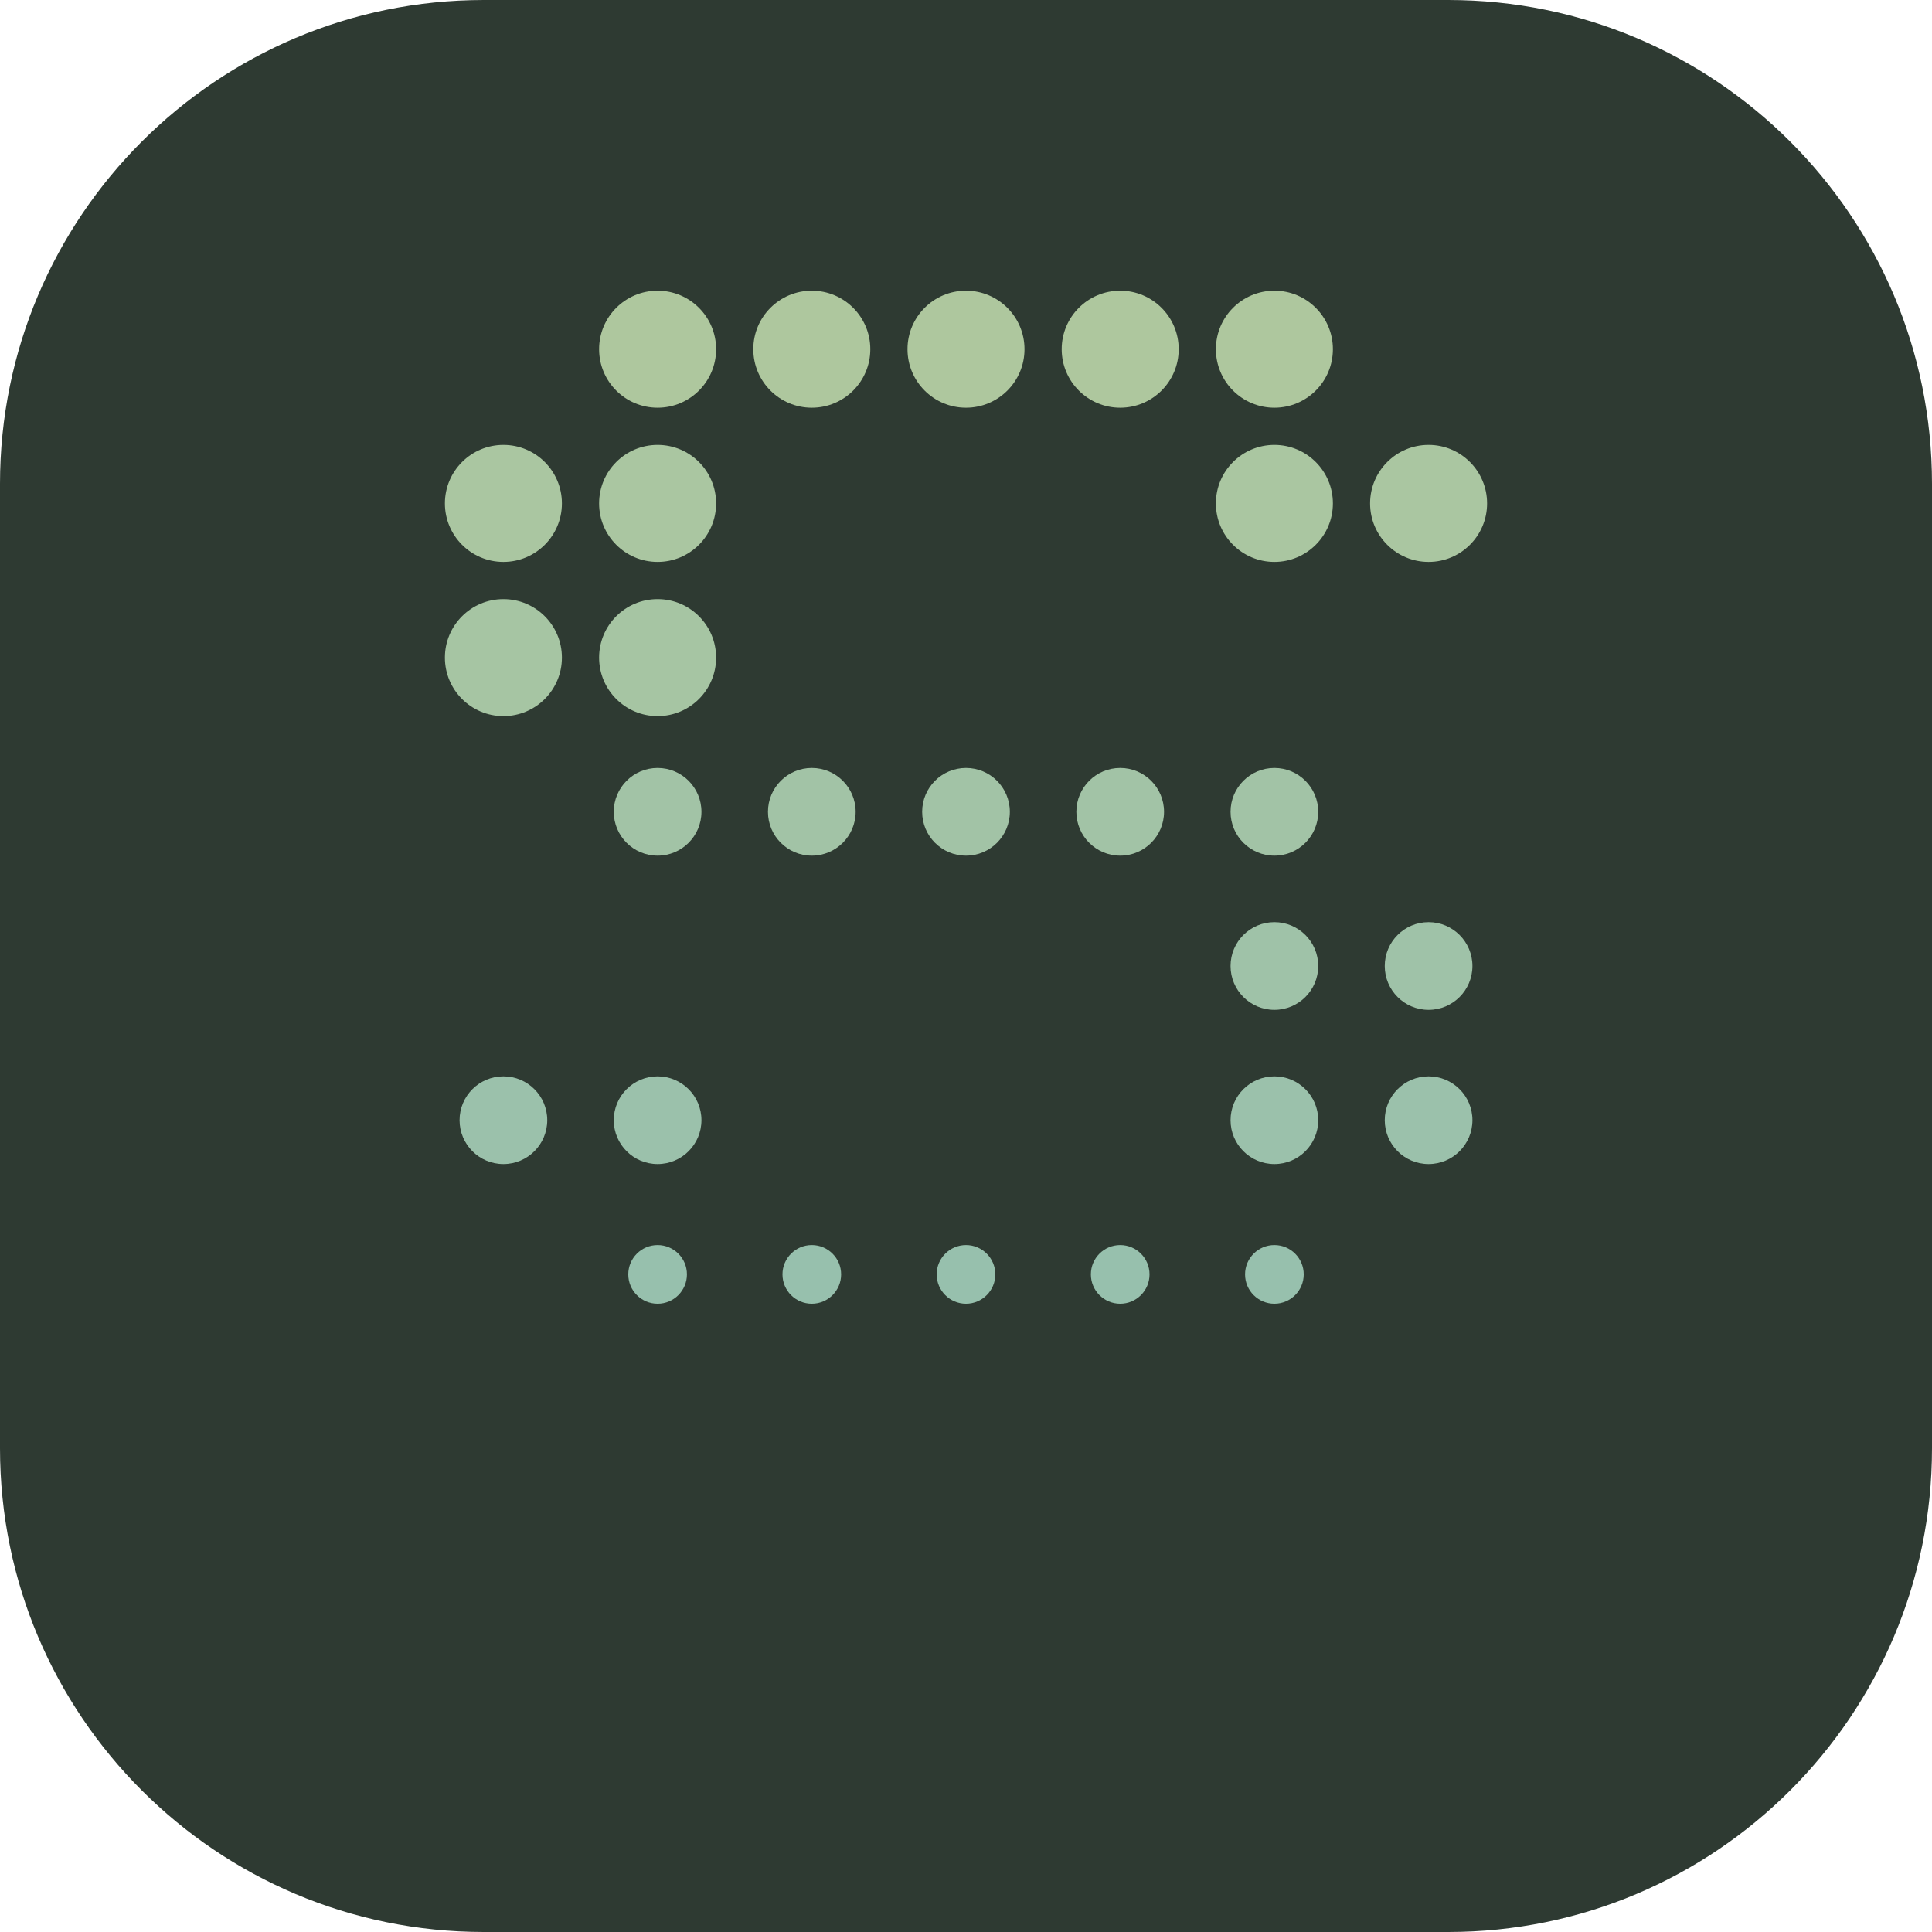
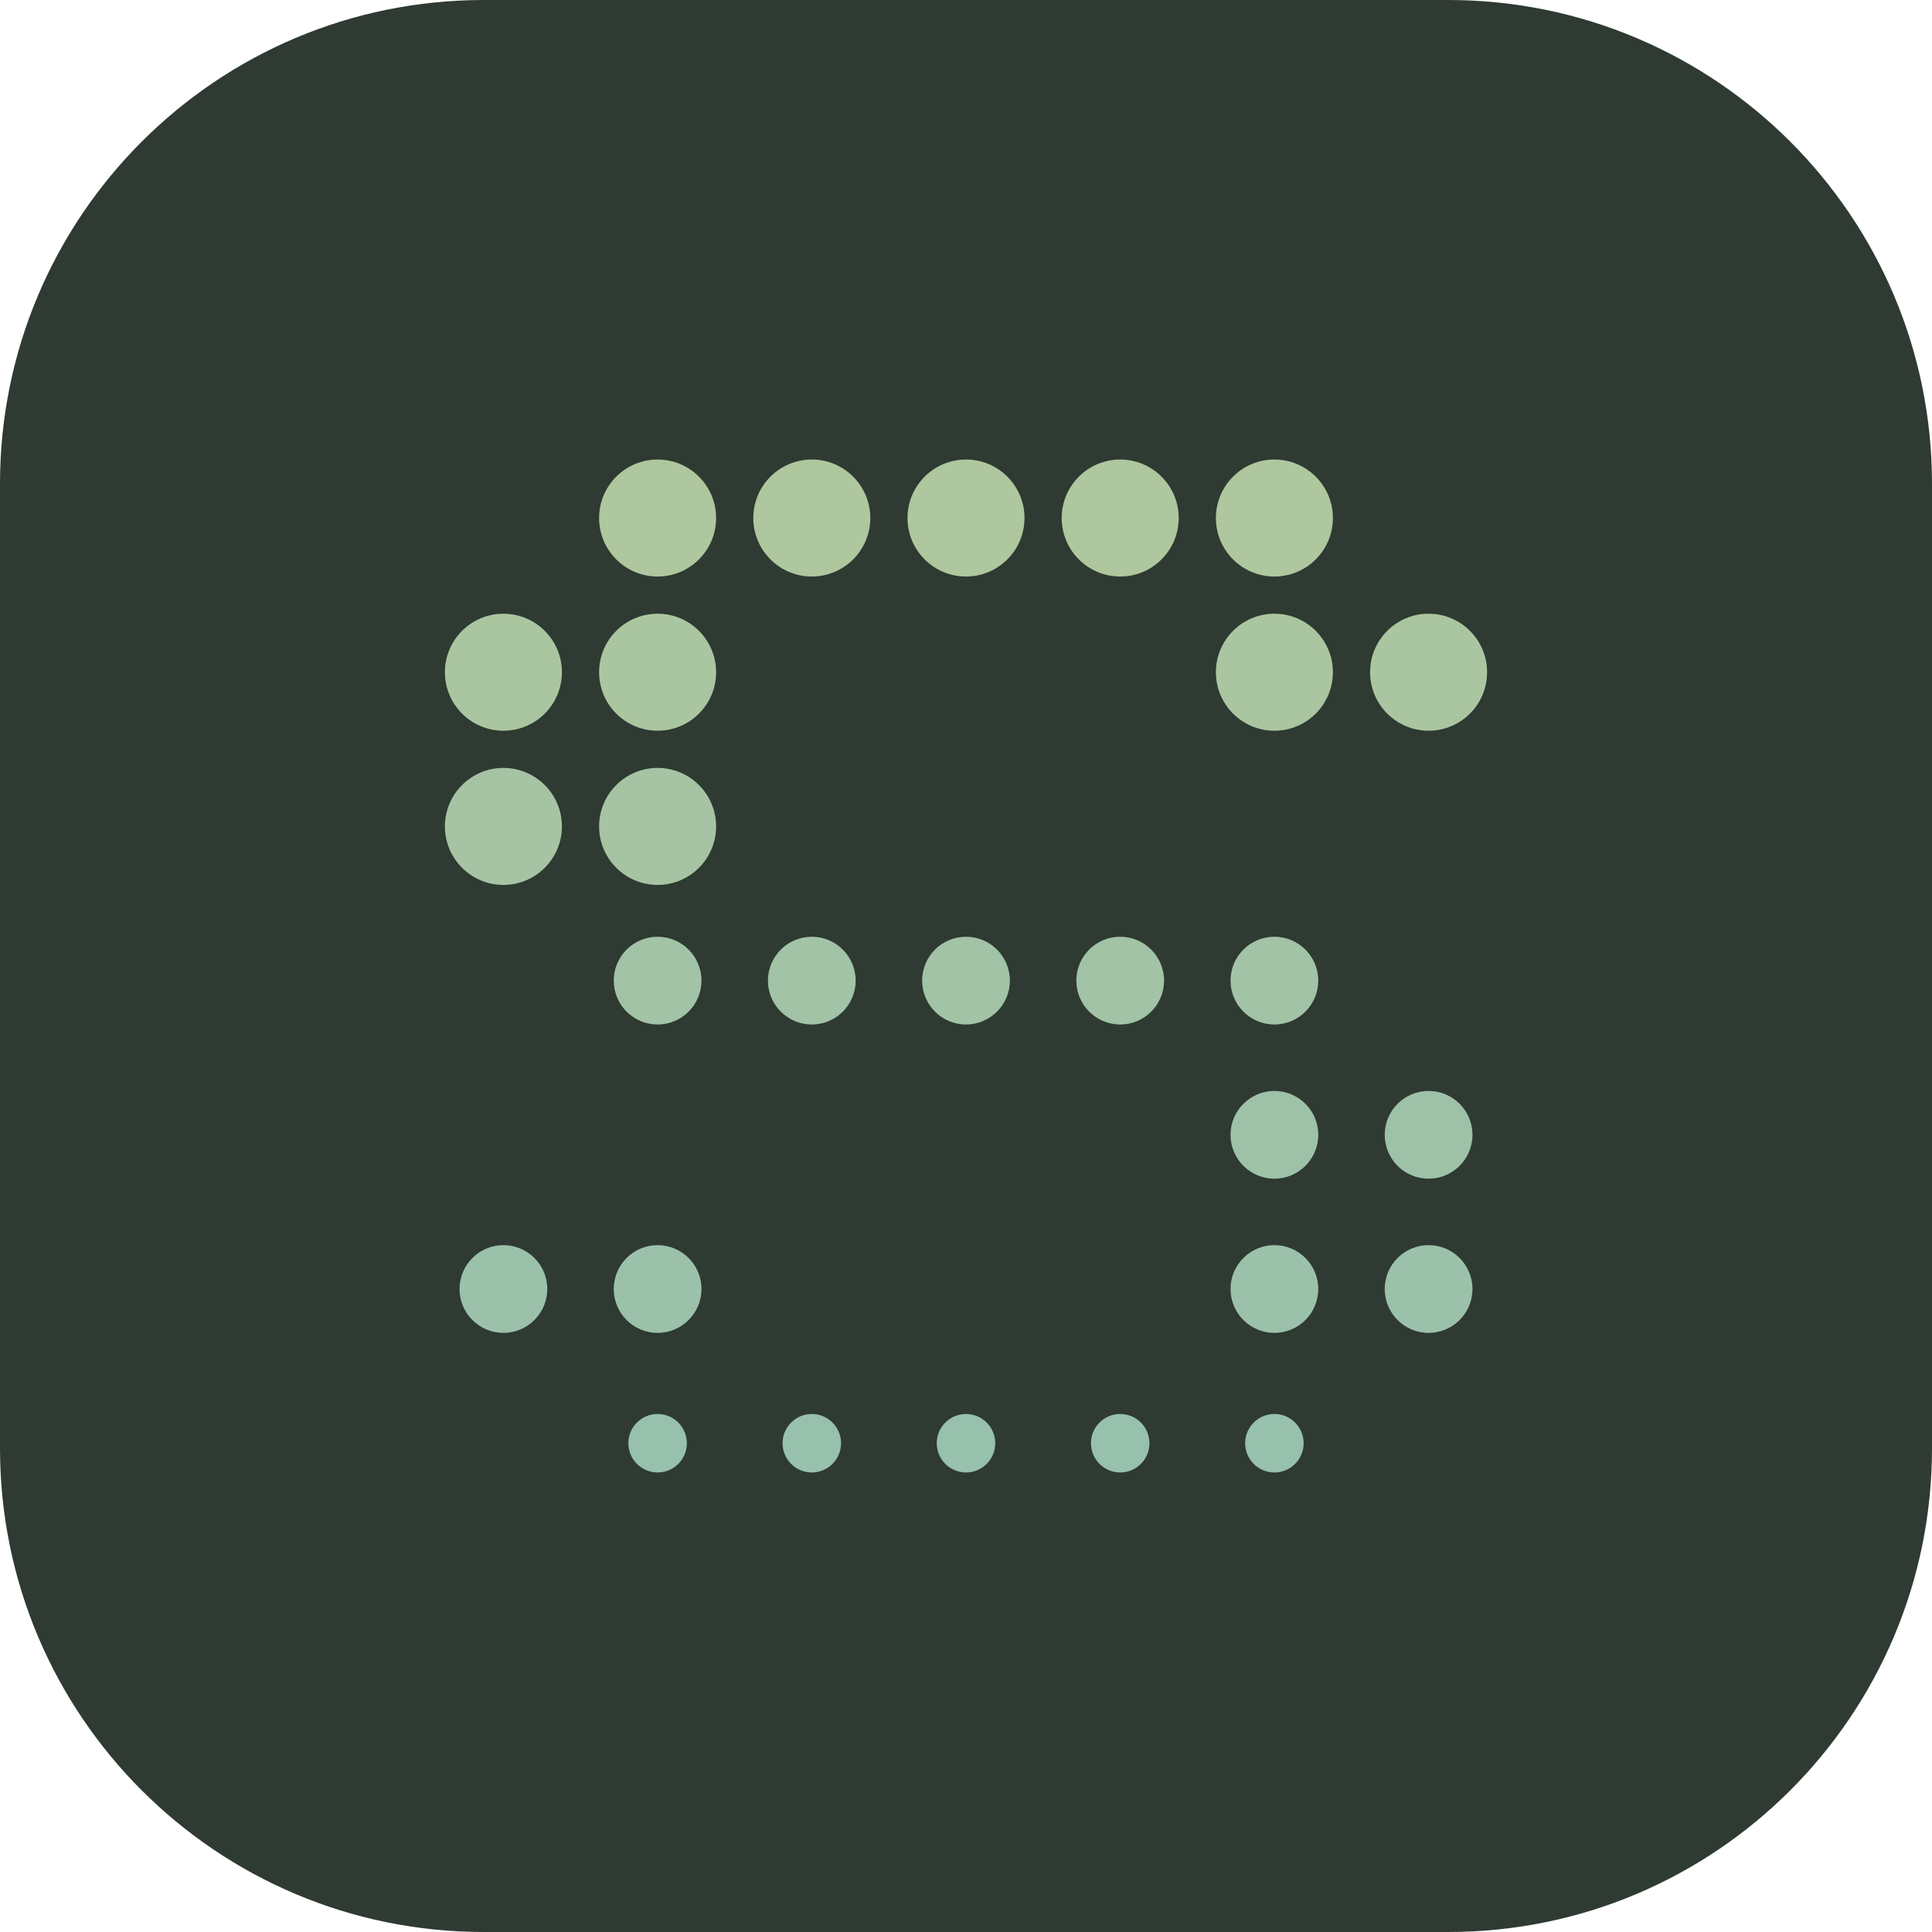
<svg xmlns="http://www.w3.org/2000/svg" viewBox="0 0 127.8 127.8" width="127.8" height="127.8">
  <rect width="127.8" height="127.8" rx="32" fill="#2E3A32" />
-   <circle cx="43.5" cy="23.1" r="3.87" fill="#aec79e" />
-   <circle cx="53.7" cy="23.1" r="3.87" fill="#aec79e" />
-   <circle cx="63.9" cy="23.1" r="3.87" fill="#aec79e" />
-   <circle cx="74.1" cy="23.1" r="3.87" fill="#aec79e" />
-   <circle cx="84.3" cy="23.1" r="3.87" fill="#aec79e" />
-   <circle cx="33.3" cy="33.3" r="3.87" fill="#aac6a1" />
-   <circle cx="43.5" cy="33.3" r="3.87" fill="#aac6a1" />
-   <circle cx="84.3" cy="33.3" r="3.87" fill="#aac6a1" />
-   <circle cx="94.5" cy="33.3" r="3.87" fill="#aac6a1" />
-   <circle cx="33.3" cy="43.5" r="3.87" fill="#a6c5a3" />
-   <circle cx="43.5" cy="43.5" r="3.87" fill="#a6c5a3" />
-   <circle cx="43.5" cy="53.7" r="2.9" fill="#a2c3a6" />
-   <circle cx="53.7" cy="53.7" r="2.9" fill="#a2c3a6" />
-   <circle cx="63.9" cy="53.7" r="2.9" fill="#a2c3a6" />
-   <circle cx="74.1" cy="53.7" r="2.9" fill="#a2c3a6" />
-   <circle cx="84.3" cy="53.7" r="2.9" fill="#a2c3a6" />
-   <circle cx="84.3" cy="63.9" r="2.9" fill="#9fc2a8" />
-   <circle cx="94.5" cy="63.9" r="2.9" fill="#9fc2a8" />
-   <circle cx="33.3" cy="74.1" r="2.9" fill="#9bc1ab" />
-   <circle cx="43.5" cy="74.1" r="2.9" fill="#9bc1ab" />
-   <circle cx="84.3" cy="74.1" r="2.9" fill="#9bc1ab" />
-   <circle cx="94.5" cy="74.1" r="2.9" fill="#9bc1ab" />
-   <circle cx="43.5" cy="84.3" r="1.94" fill="#97c0ad" />
-   <circle cx="53.7" cy="84.3" r="1.94" fill="#97c0ad" />
-   <circle cx="63.9" cy="84.3" r="1.94" fill="#97c0ad" />
-   <circle cx="74.1" cy="84.3" r="1.94" fill="#97c0ad" />
-   <circle cx="84.3" cy="84.3" r="1.94" fill="#97c0ad" />
+   <circle cx="43.5" cy="34.267" r="3.87" fill="#aec79e" />
+   <circle cx="53.7" cy="34.267" r="3.87" fill="#aec79e" />
+   <circle cx="63.9" cy="34.267" r="3.87" fill="#aec79e" />
+   <circle cx="74.1" cy="34.267" r="3.87" fill="#aec79e" />
+   <circle cx="84.3" cy="34.267" r="3.87" fill="#aec79e" />
+   <circle cx="33.3" cy="44.467" r="3.87" fill="#aac6a0" />
+   <circle cx="43.5" cy="44.467" r="3.87" fill="#aac6a0" />
+   <circle cx="84.3" cy="44.467" r="3.87" fill="#aac6a0" />
+   <circle cx="94.5" cy="44.467" r="3.87" fill="#aac6a0" />
+   <circle cx="33.3" cy="54.667" r="3.87" fill="#a6c4a3" />
+   <circle cx="43.5" cy="54.667" r="3.87" fill="#a6c4a3" />
+   <circle cx="43.5" cy="64.867" r="2.902" fill="#a2c3a6" />
+   <circle cx="53.7" cy="64.867" r="2.902" fill="#a2c3a6" />
+   <circle cx="63.9" cy="64.867" r="2.902" fill="#a2c3a6" />
+   <circle cx="74.1" cy="64.867" r="2.902" fill="#a2c3a6" />
+   <circle cx="84.3" cy="64.867" r="2.902" fill="#a2c3a6" />
+   <circle cx="84.3" cy="75.067" r="2.902" fill="#9ec2a8" />
+   <circle cx="94.5" cy="75.067" r="2.902" fill="#9ec2a8" />
+   <circle cx="33.3" cy="85.267" r="2.902" fill="#9bc1aa" />
+   <circle cx="43.5" cy="85.267" r="2.902" fill="#9bc1aa" />
+   <circle cx="84.3" cy="85.267" r="2.902" fill="#9bc1aa" />
+   <circle cx="94.5" cy="85.267" r="2.902" fill="#9bc1aa" />
+   <circle cx="43.5" cy="95.468" r="1.935" fill="#97c0ad" />
+   <circle cx="53.7" cy="95.468" r="1.935" fill="#97c0ad" />
+   <circle cx="63.9" cy="95.468" r="1.935" fill="#97c0ad" />
+   <circle cx="74.1" cy="95.468" r="1.935" fill="#97c0ad" />
+   <circle cx="84.3" cy="95.468" r="1.935" fill="#97c0ad" />
</svg>
